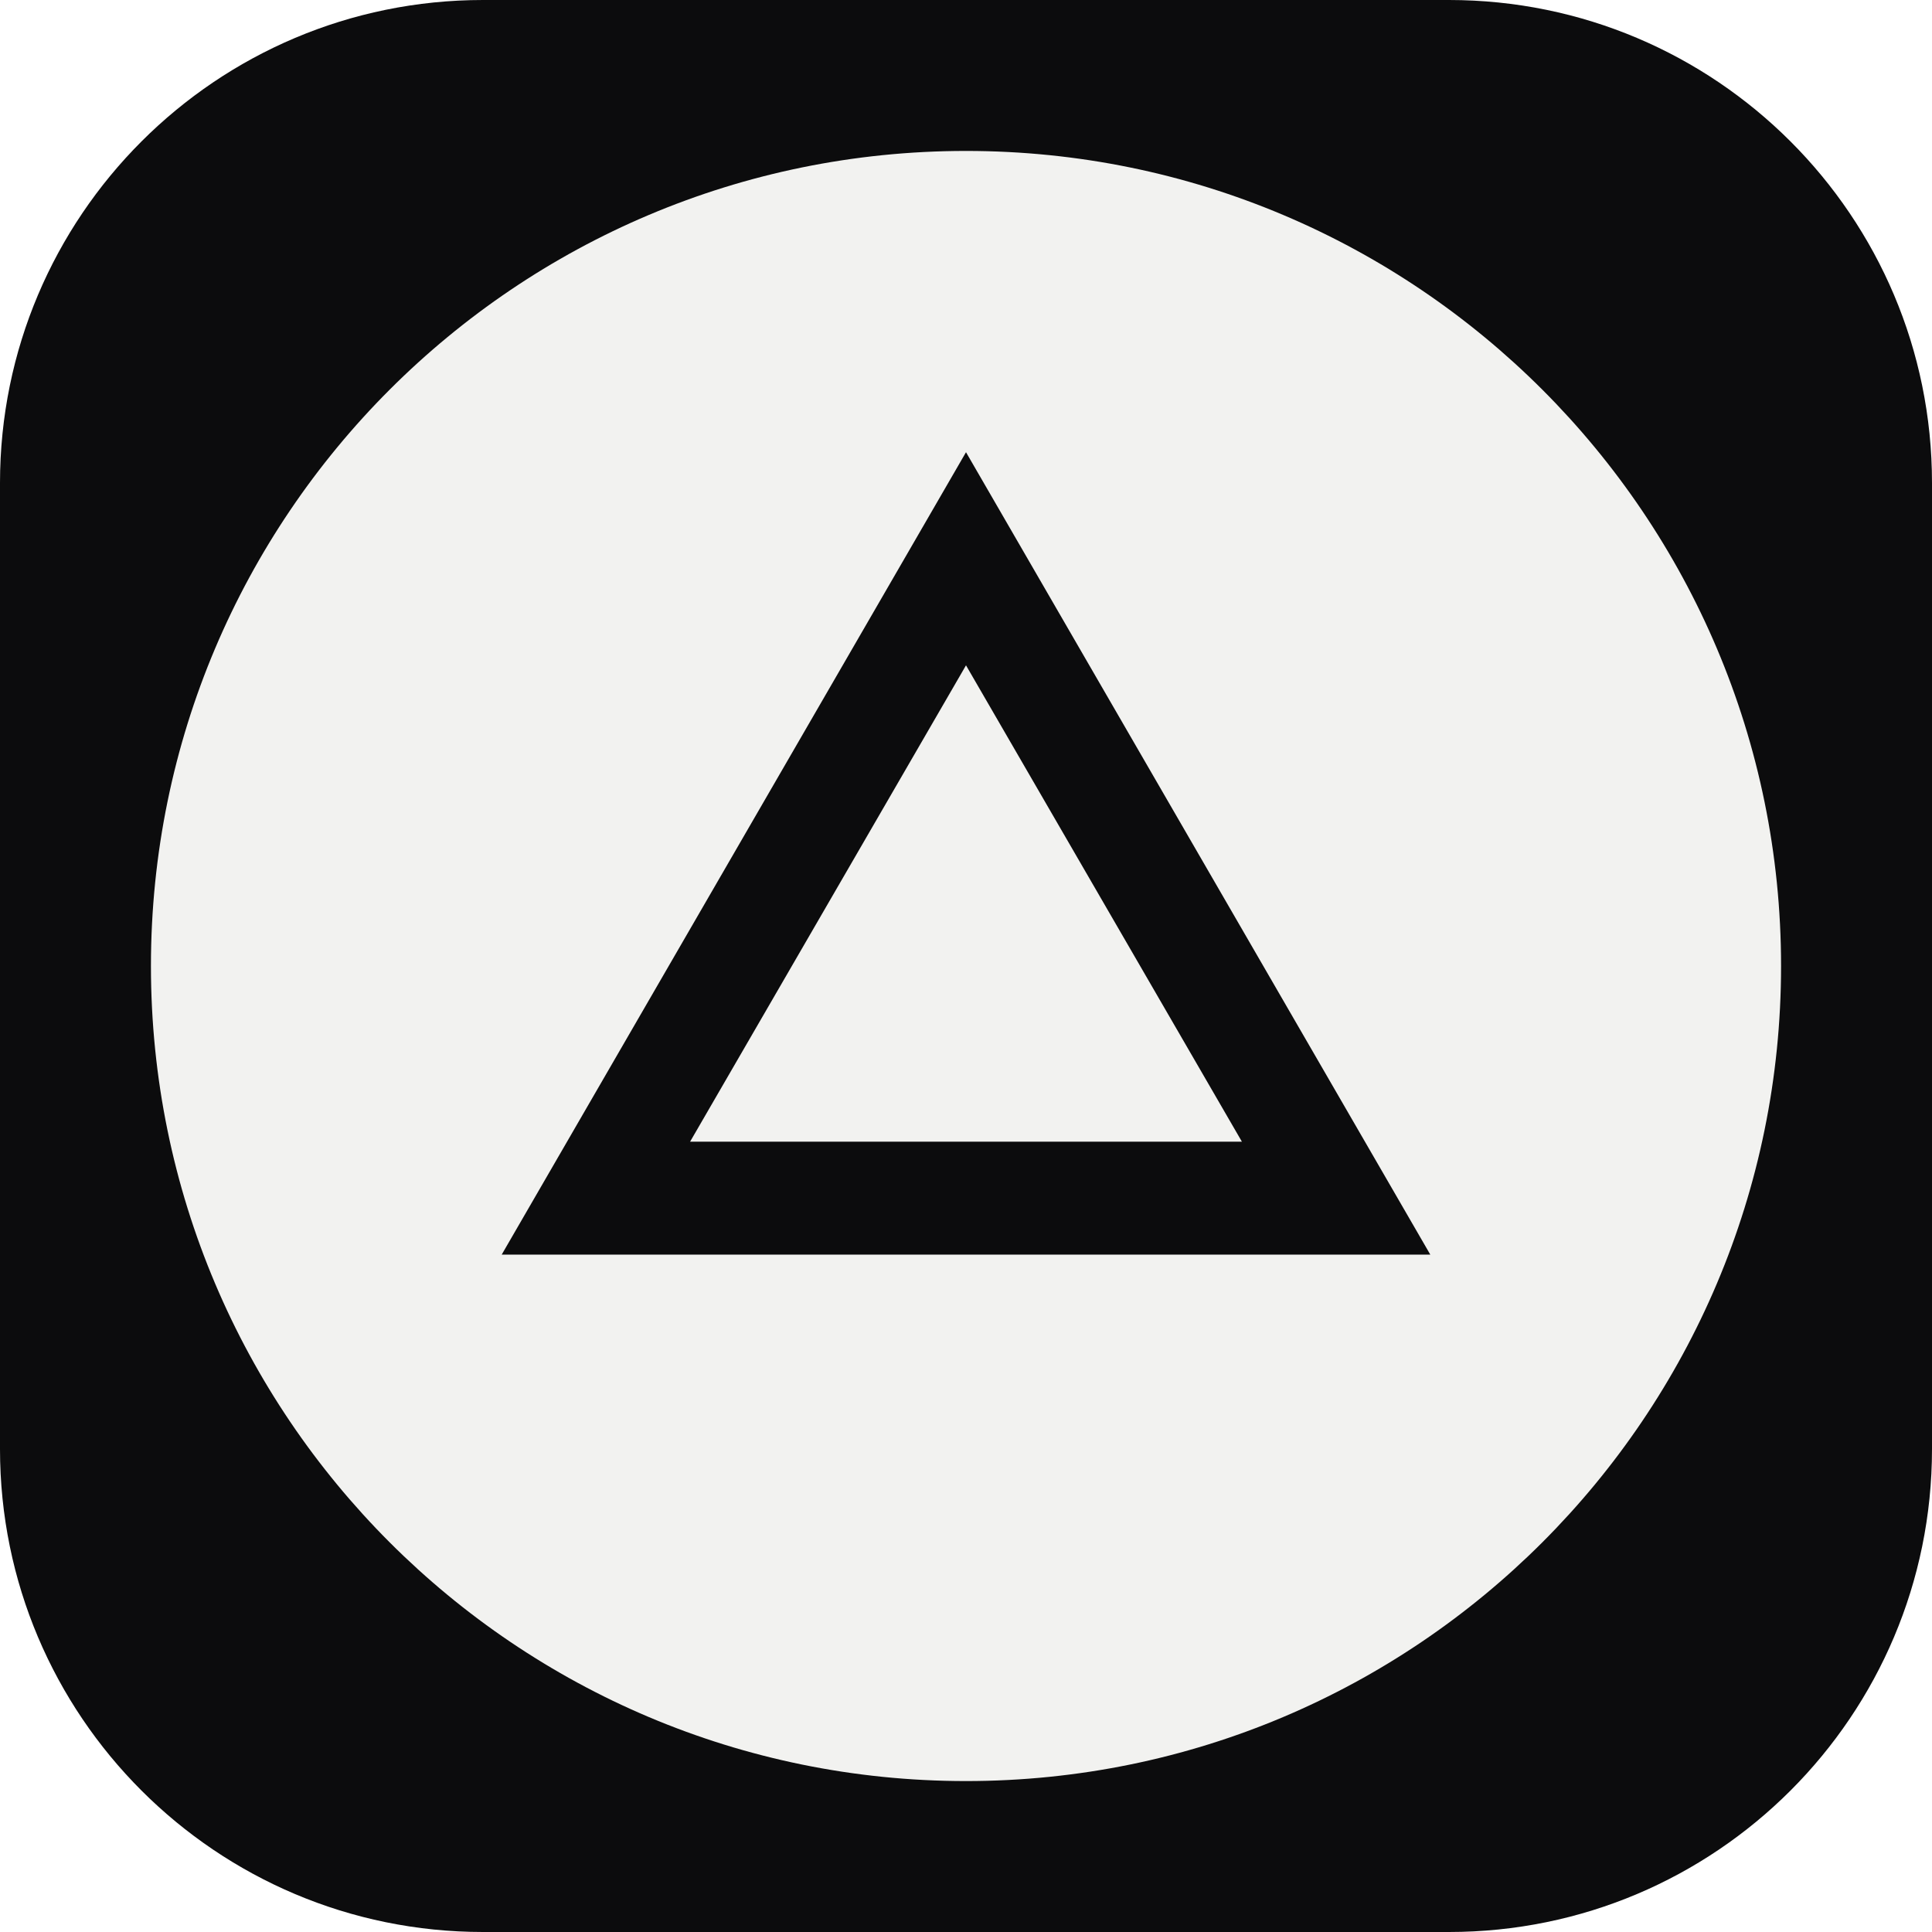
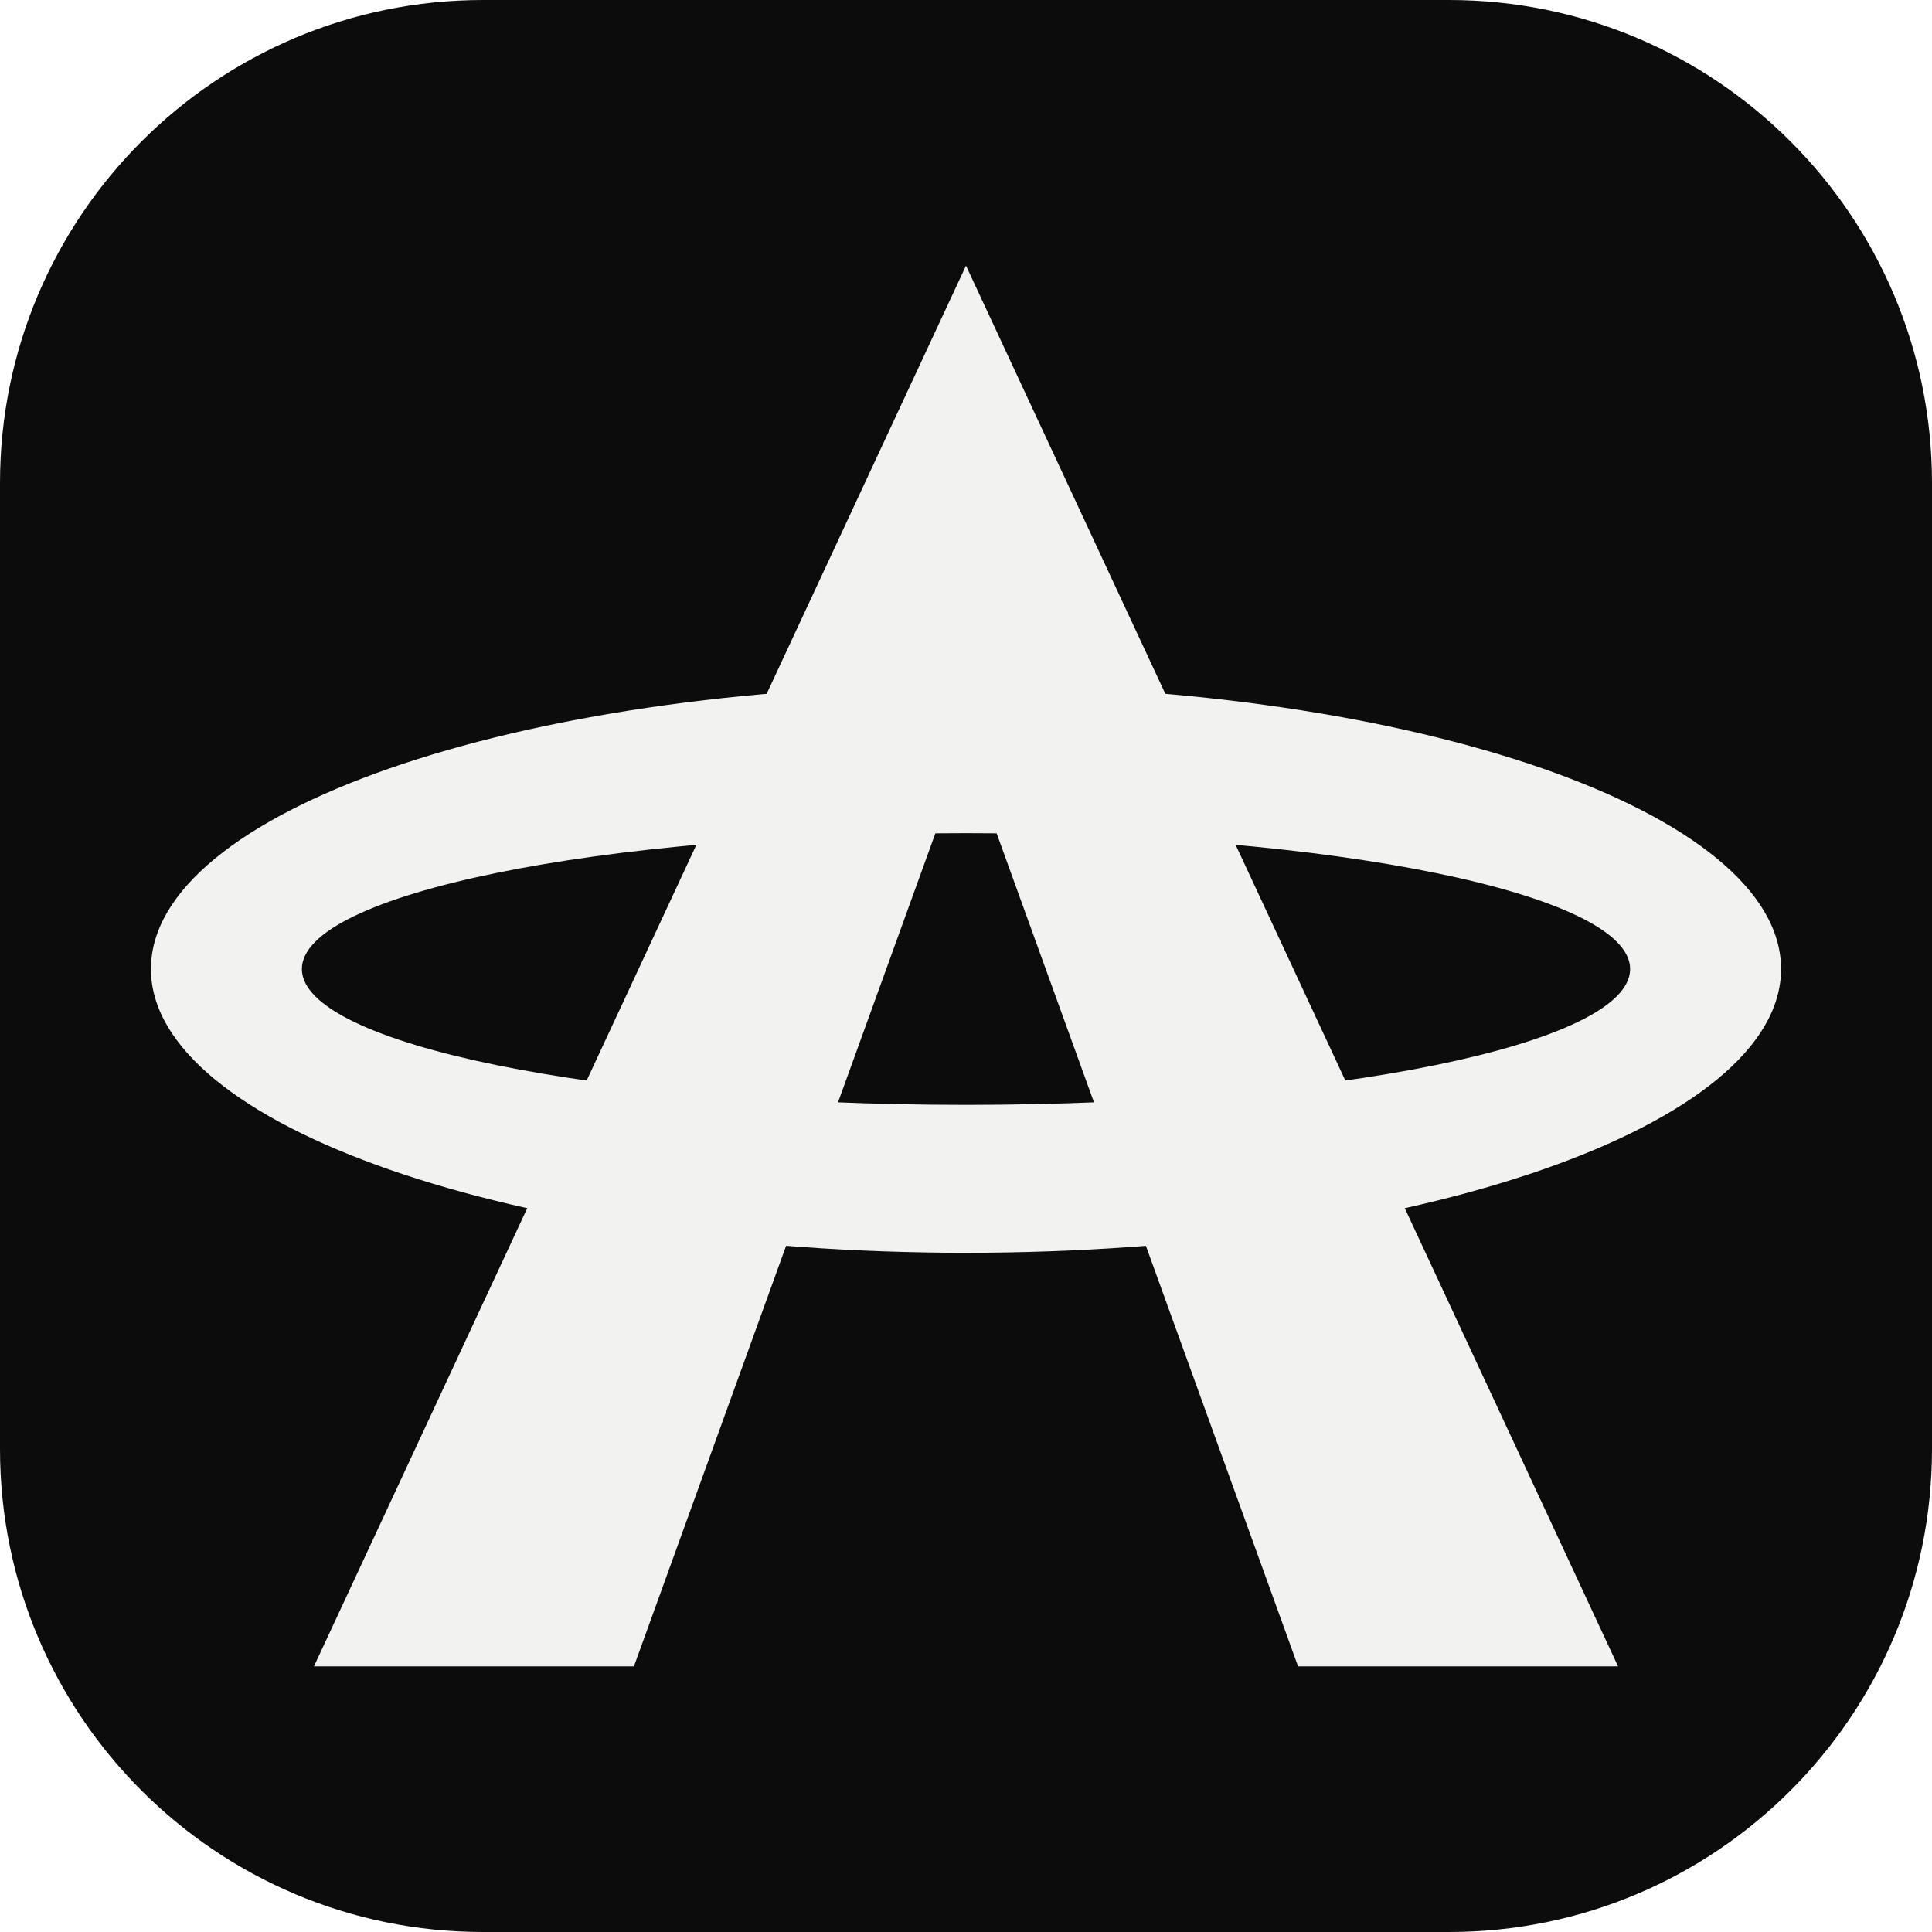
<svg xmlns="http://www.w3.org/2000/svg" viewBox="0 0 32 32">
  <style>
    .bg { fill: #0c0c0d; }
    .fg { fill: #f2f2f0; }
    @media (prefers-color-scheme: light) {
      .bg { fill: #f3efe6; }
      .fg { fill: #161513; }
    }
  </style>
  <rect class="bg" width="32" height="32" rx="8" />
-   <path class="fg" fill-rule="evenodd" d="M16 2.5c7.456 0 13.5 6.044 13.5 13.5S23.456 29.5 16 29.5 2.5 23.456 2.5 16 8.544 2.5 16 2.5Zm0 4.99 7.69 13.29H8.31L16 7.49Zm0 3.53 4.57 7.89h-9.14L16 11.02Z" />
+   <path class="fg" fill-rule="evenodd" d="M16 11.35a13.5 4.7 0 1 1 0 9.4 13.5 4.7 0 1 1 0-9.4Zm0 2.45a11 2.25 0 1 0 0 4.5 11 2.25 0 1 0 0-4.5Z" />
+   <path class="fg" d="M16 4.4 26.8 27.6h-5.3L16 12.4 10.5 27.6H5.2Z" />
</svg>
